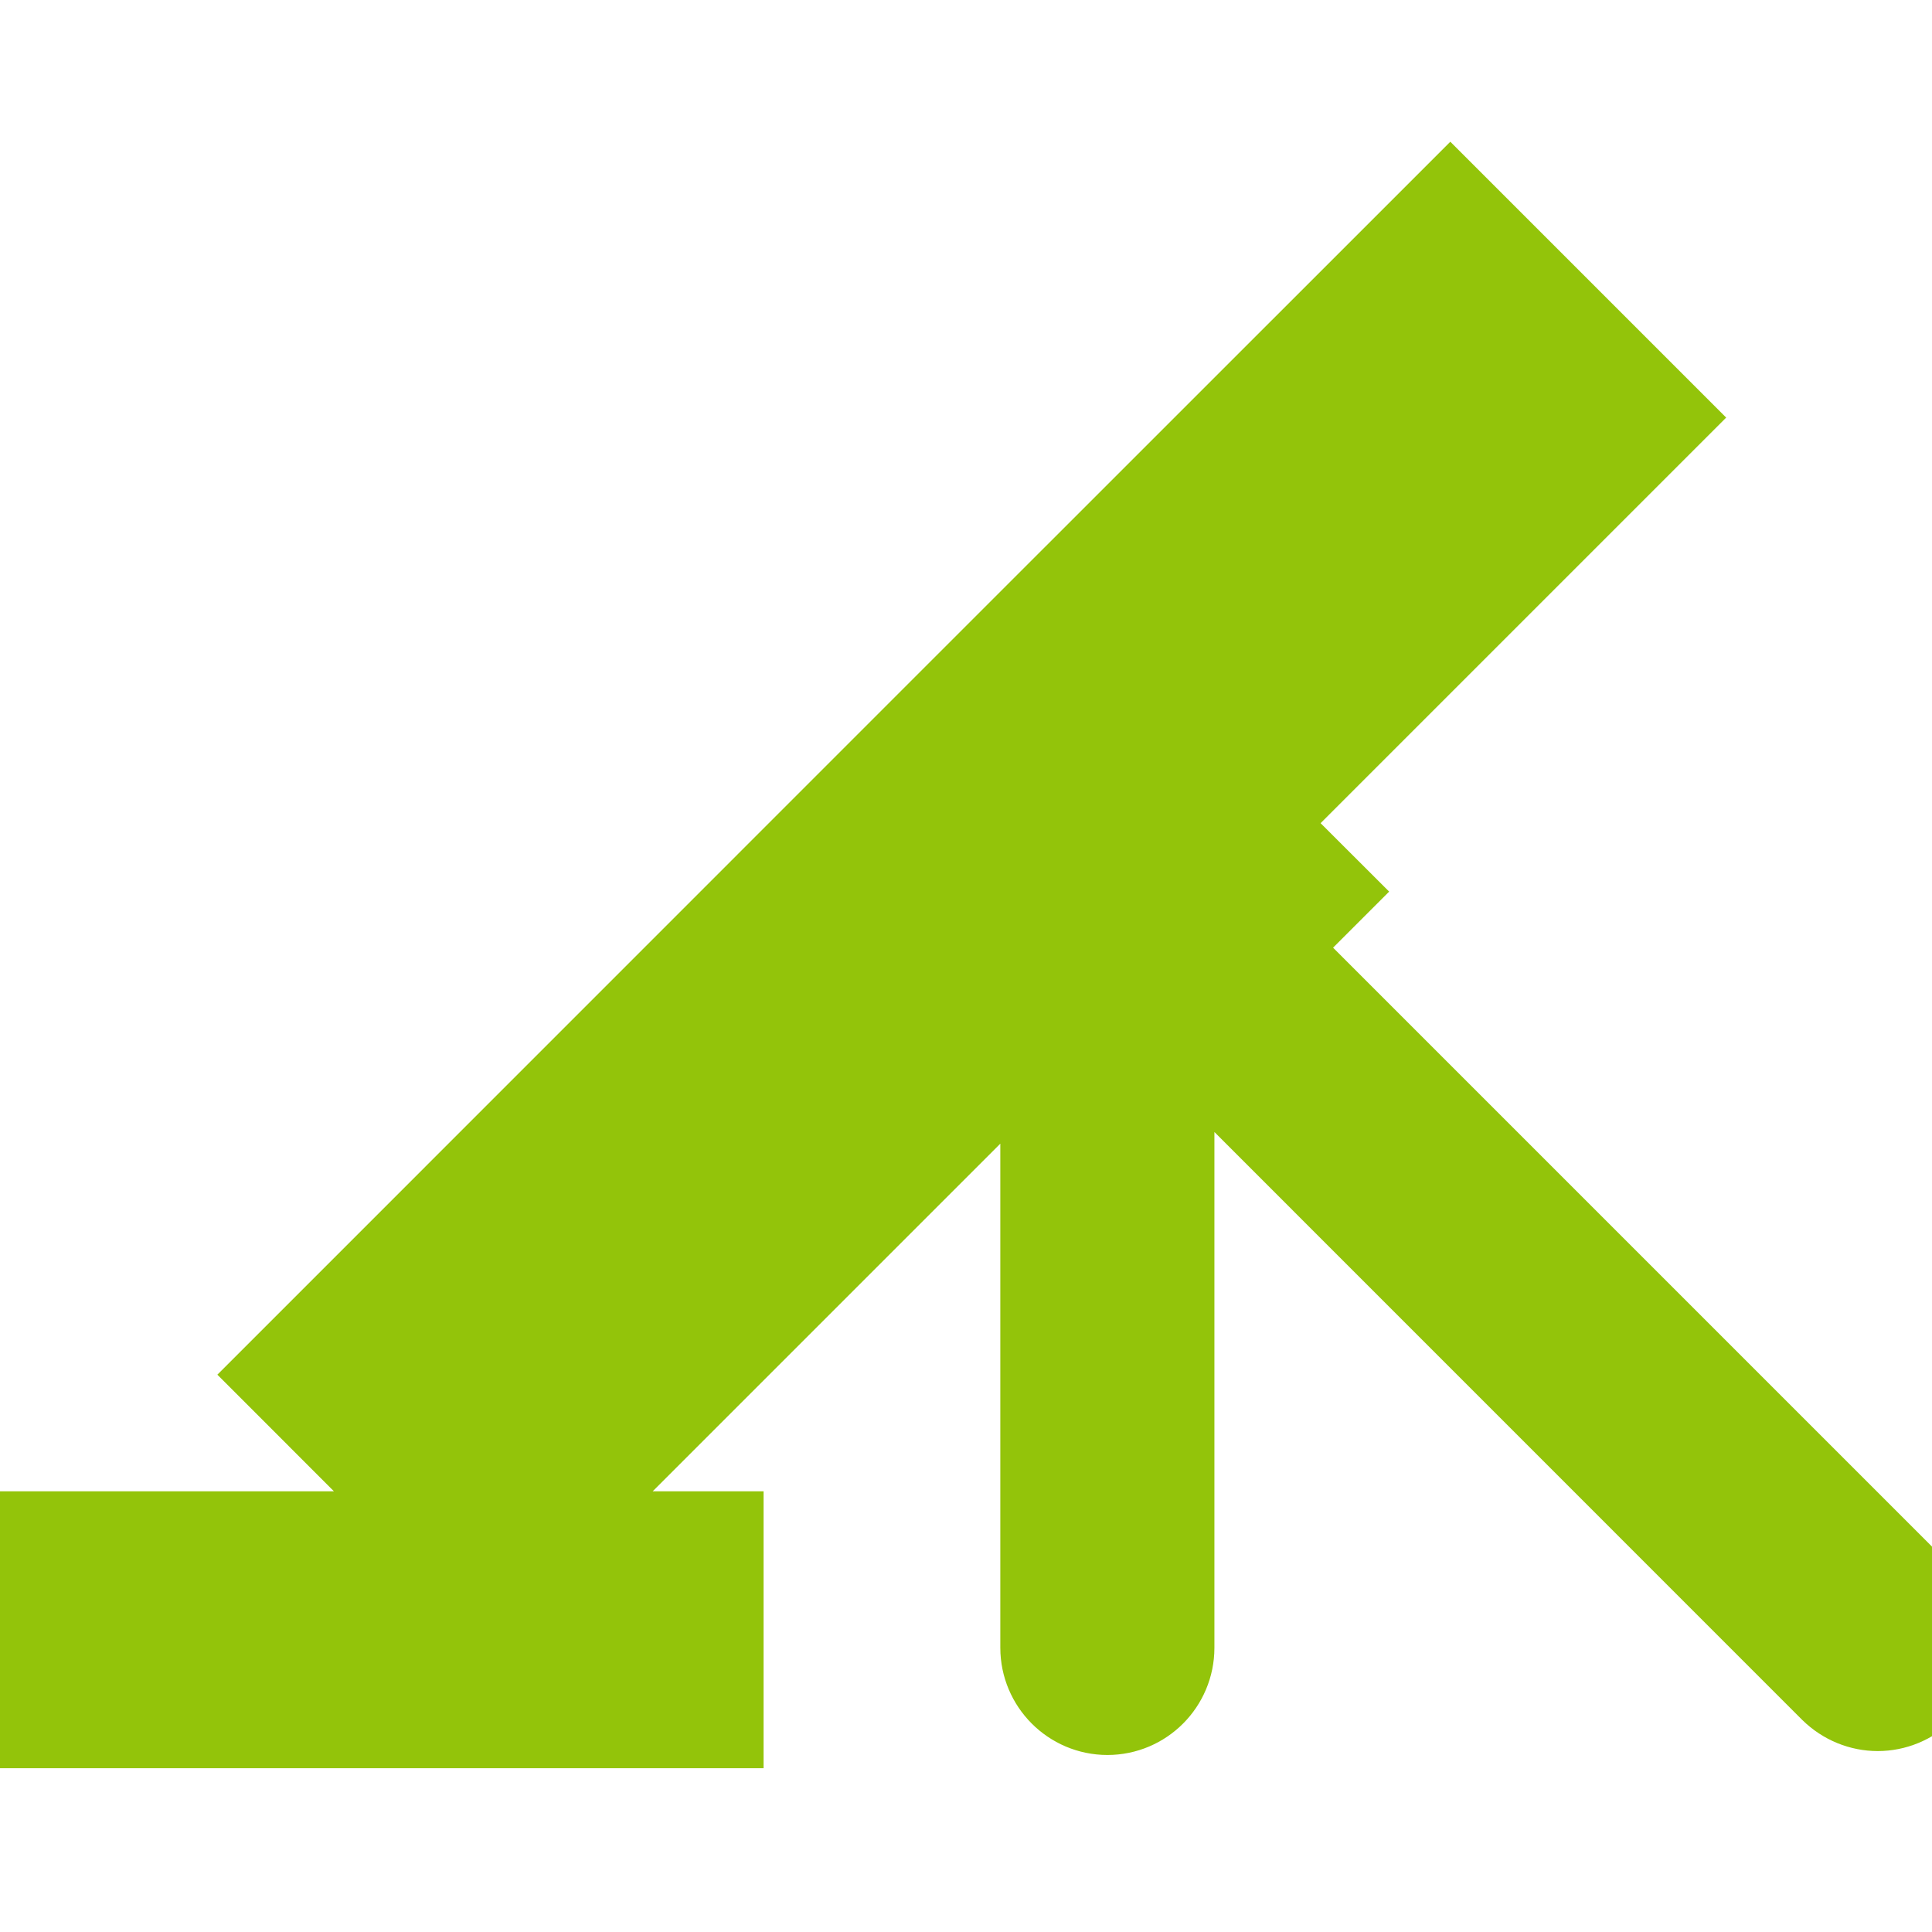
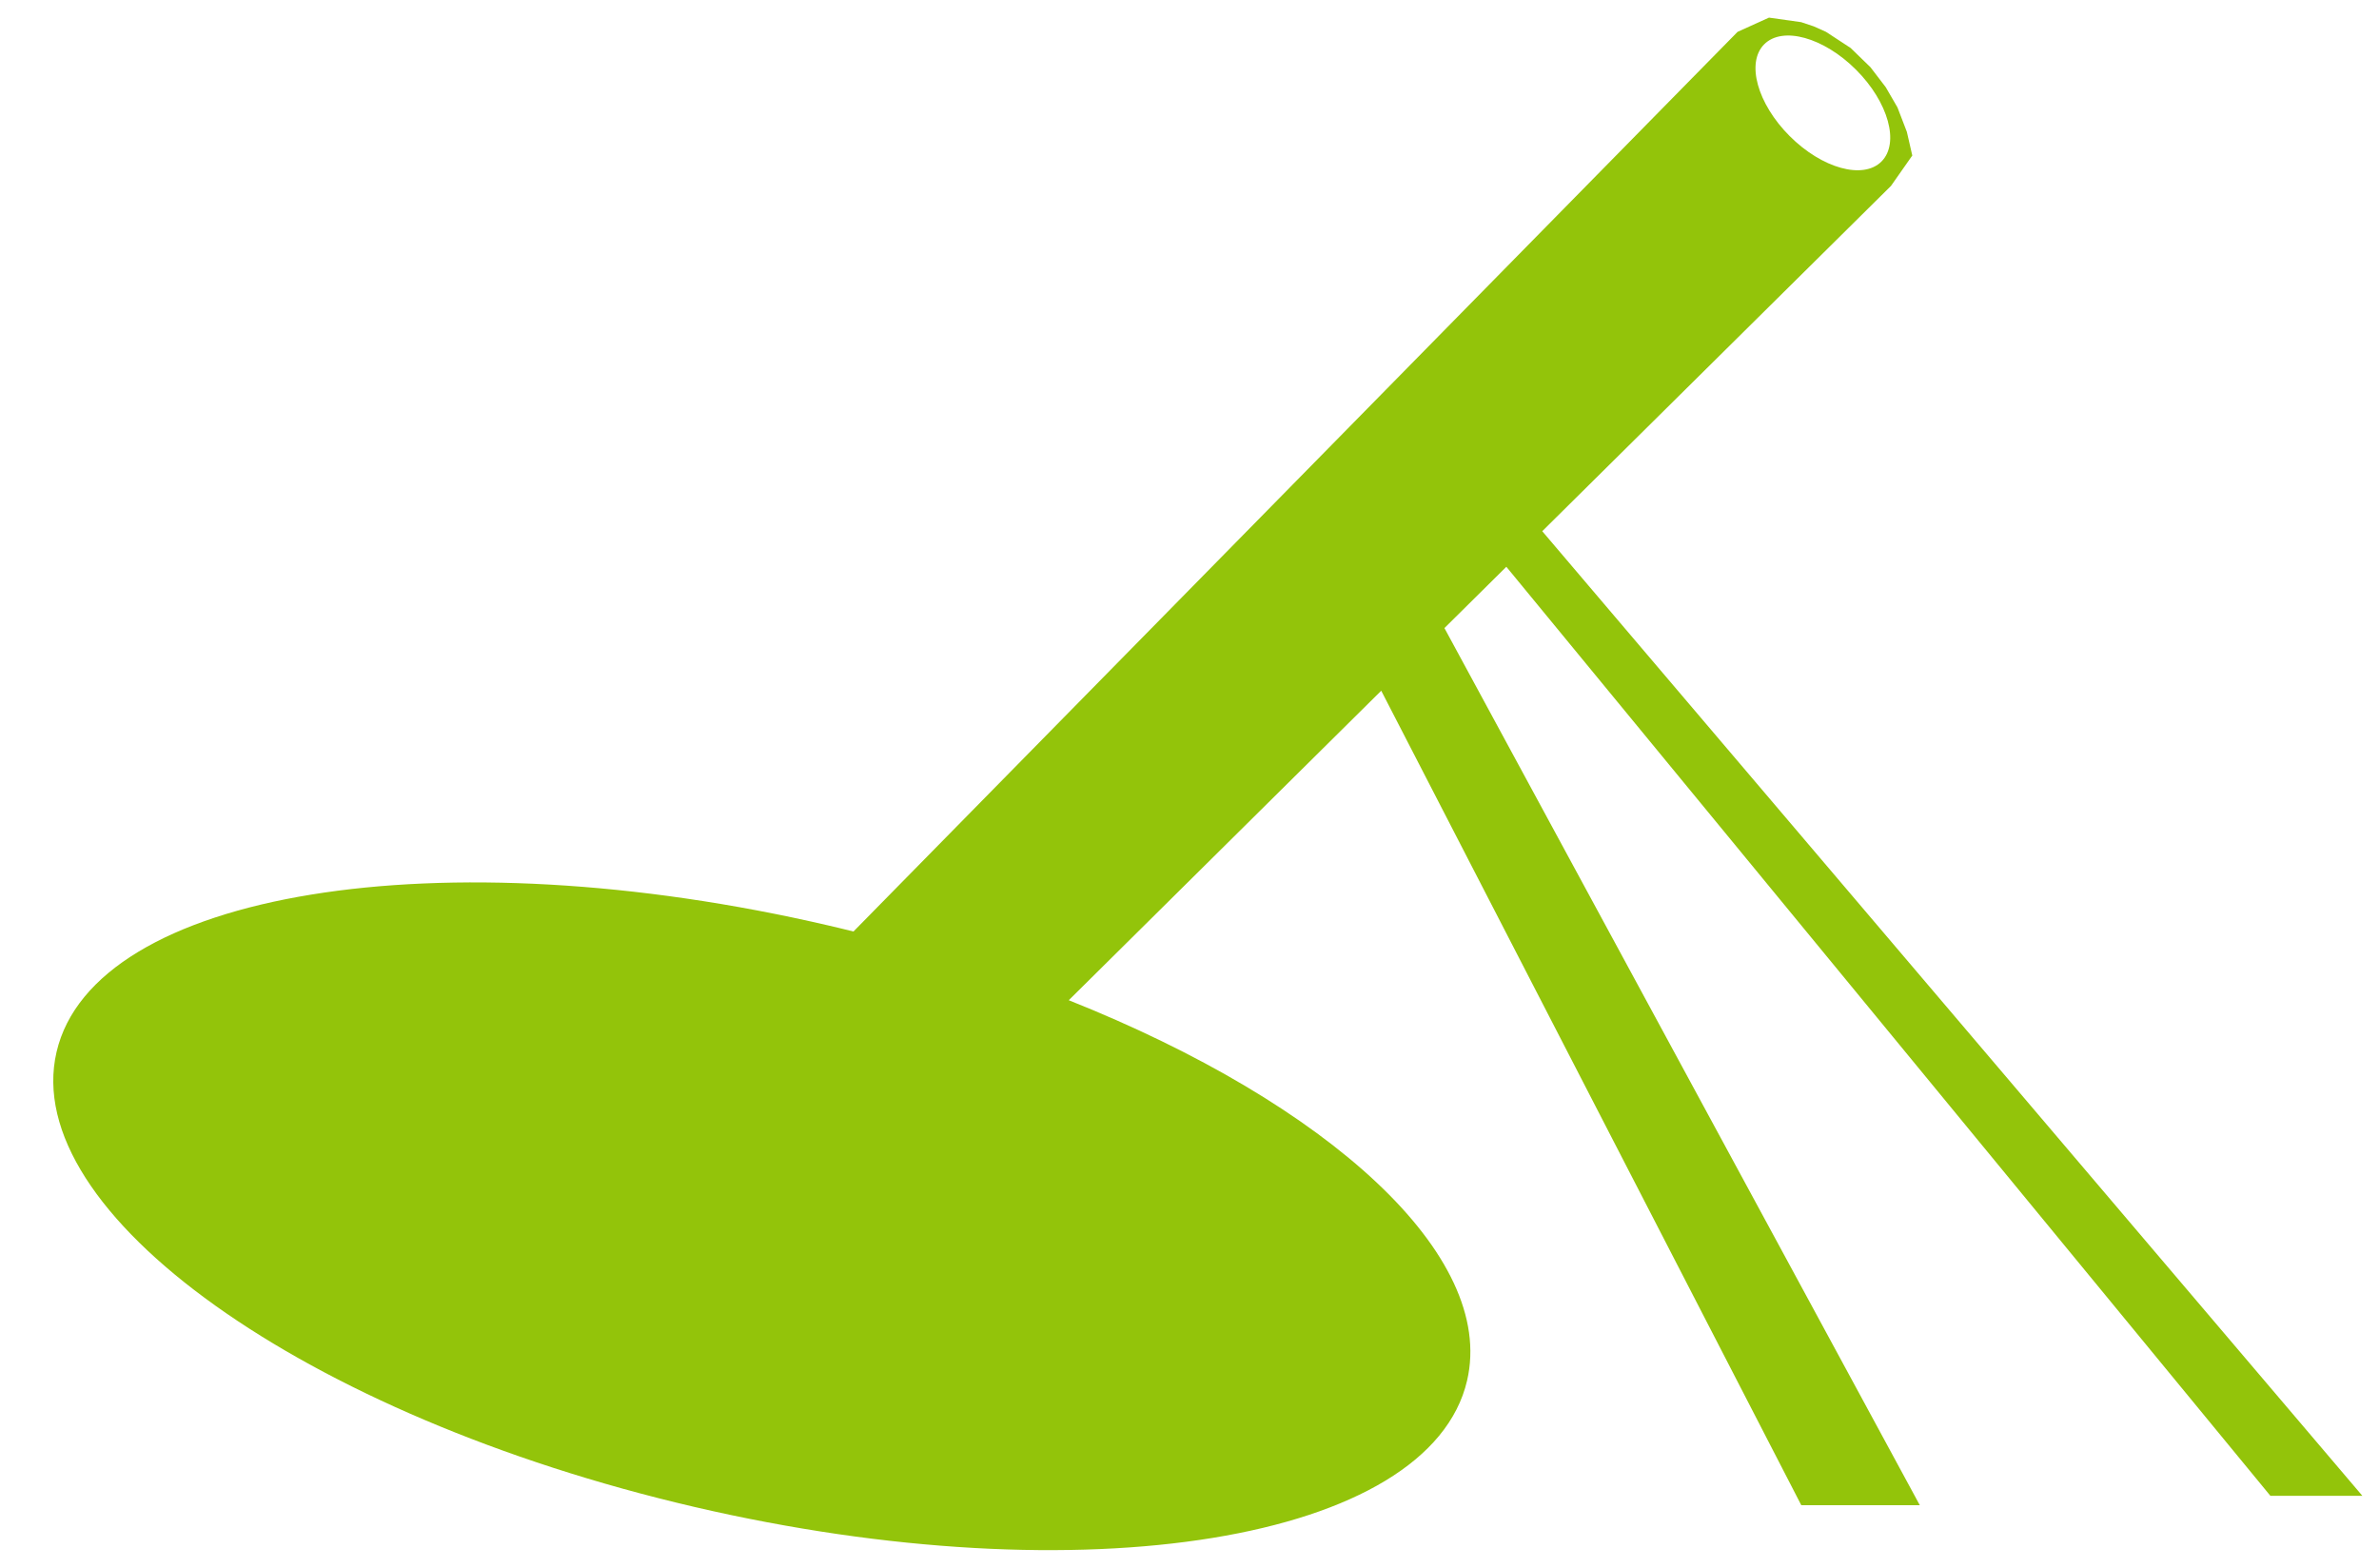
- <svg xmlns="http://www.w3.org/2000/svg" height="800px" width="800px" version="1.1" id="Capa_1" viewBox="0 0 18.238 18.238" xml:space="preserve" fill="#93C40A" stroke="#93C40A">
-   <g id="SVGRepo_bgCarrier" stroke-width="0" />
-   <g id="SVGRepo_tracerCarrier" stroke-linecap="round" stroke-linejoin="round" />
-   <g id="SVGRepo_iconCarrier">
-     <g>
-       <path style="fill:#93C40A;" d="M18.088,15.157l-6.211-6.211l0.529-0.529l-0.633-0.632l-0.529,0.528L11.23,8.3l4.358-4.358 l-1.897-1.897l-4.39,4.389l1.075,1.936c-0.061,0.01-0.115,0.029-0.167,0.057l-1.45-1.451l-6,6.001l1.6,1.601H0v1.614h6.708v-1.614 H4.954l4.989-4.989v5.966c0,0.281,0.229,0.512,0.511,0.512s0.51-0.23,0.51-0.512V9.858l0.19-0.189l6.21,6.211 c0.101,0.099,0.231,0.15,0.362,0.15s0.262-0.052,0.361-0.15C18.288,15.681,18.288,15.355,18.088,15.157z" />
-     </g>
-   </g>
+ <svg xmlns="http://www.w3.org/2000/svg" width="44" height="29" viewBox="0 0 44 29" fill="none">
+   <path fill-rule="evenodd" clip-rule="evenodd" d="M33.313 0.41L33.547 0.488L33.772 0.589L34.227 0.887L34.594 1.243L34.877 1.613L35.094 1.987L35.268 2.44L35.368 2.877L34.974 3.439L28.524 9.826L43.692 27.669H41.991L27.86 10.484L26.715 11.618L35.507 27.843H33.315L25.546 12.777L19.767 18.502C24.577 20.419 27.673 23.221 27.134 25.538C26.442 28.506 20.041 29.552 12.838 27.874C5.634 26.195 0.354 22.428 1.046 19.459C1.737 16.491 8.139 15.445 15.342 17.124C15.491 17.158 15.638 17.195 15.785 17.231L32.137 0.589L32.718 0.326L33.313 0.41ZM34.328 1.29C33.729 0.691 32.968 0.48 32.63 0.819C32.291 1.158 32.502 1.918 33.1 2.517C33.699 3.116 34.459 3.326 34.798 2.988C35.137 2.649 34.927 1.889 34.328 1.29Z" fill="#93C40A" />
</svg>
